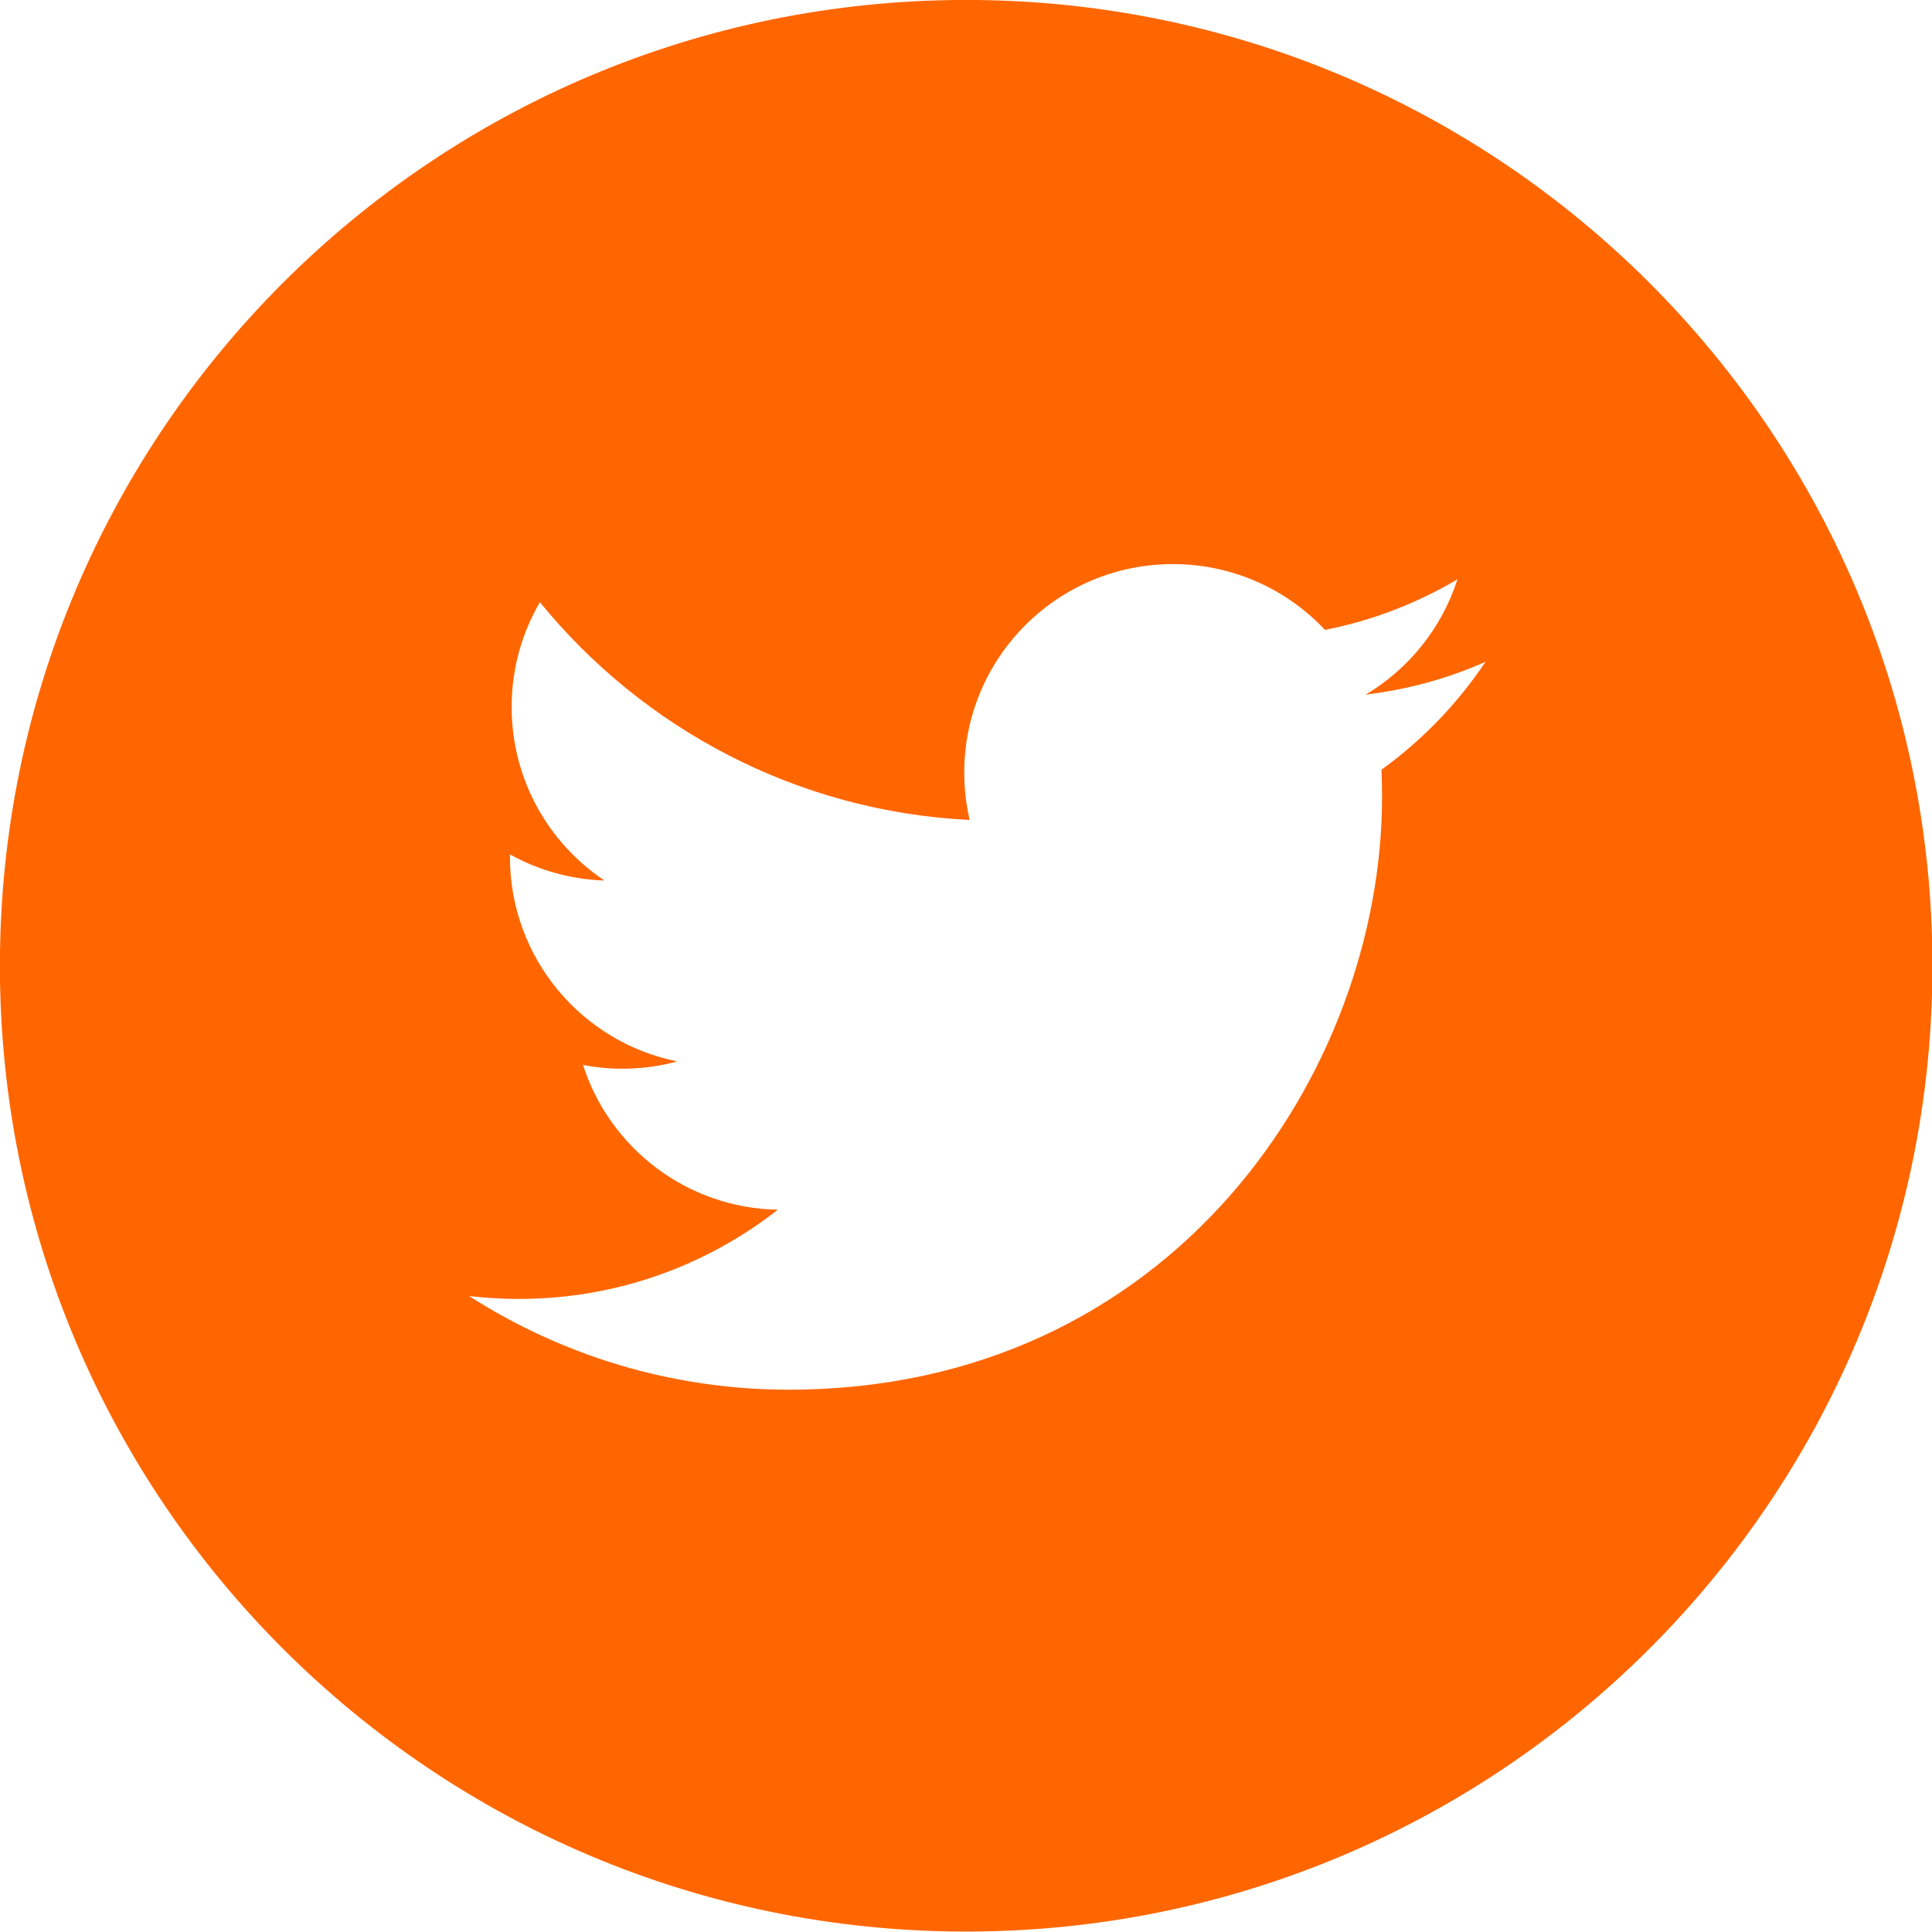
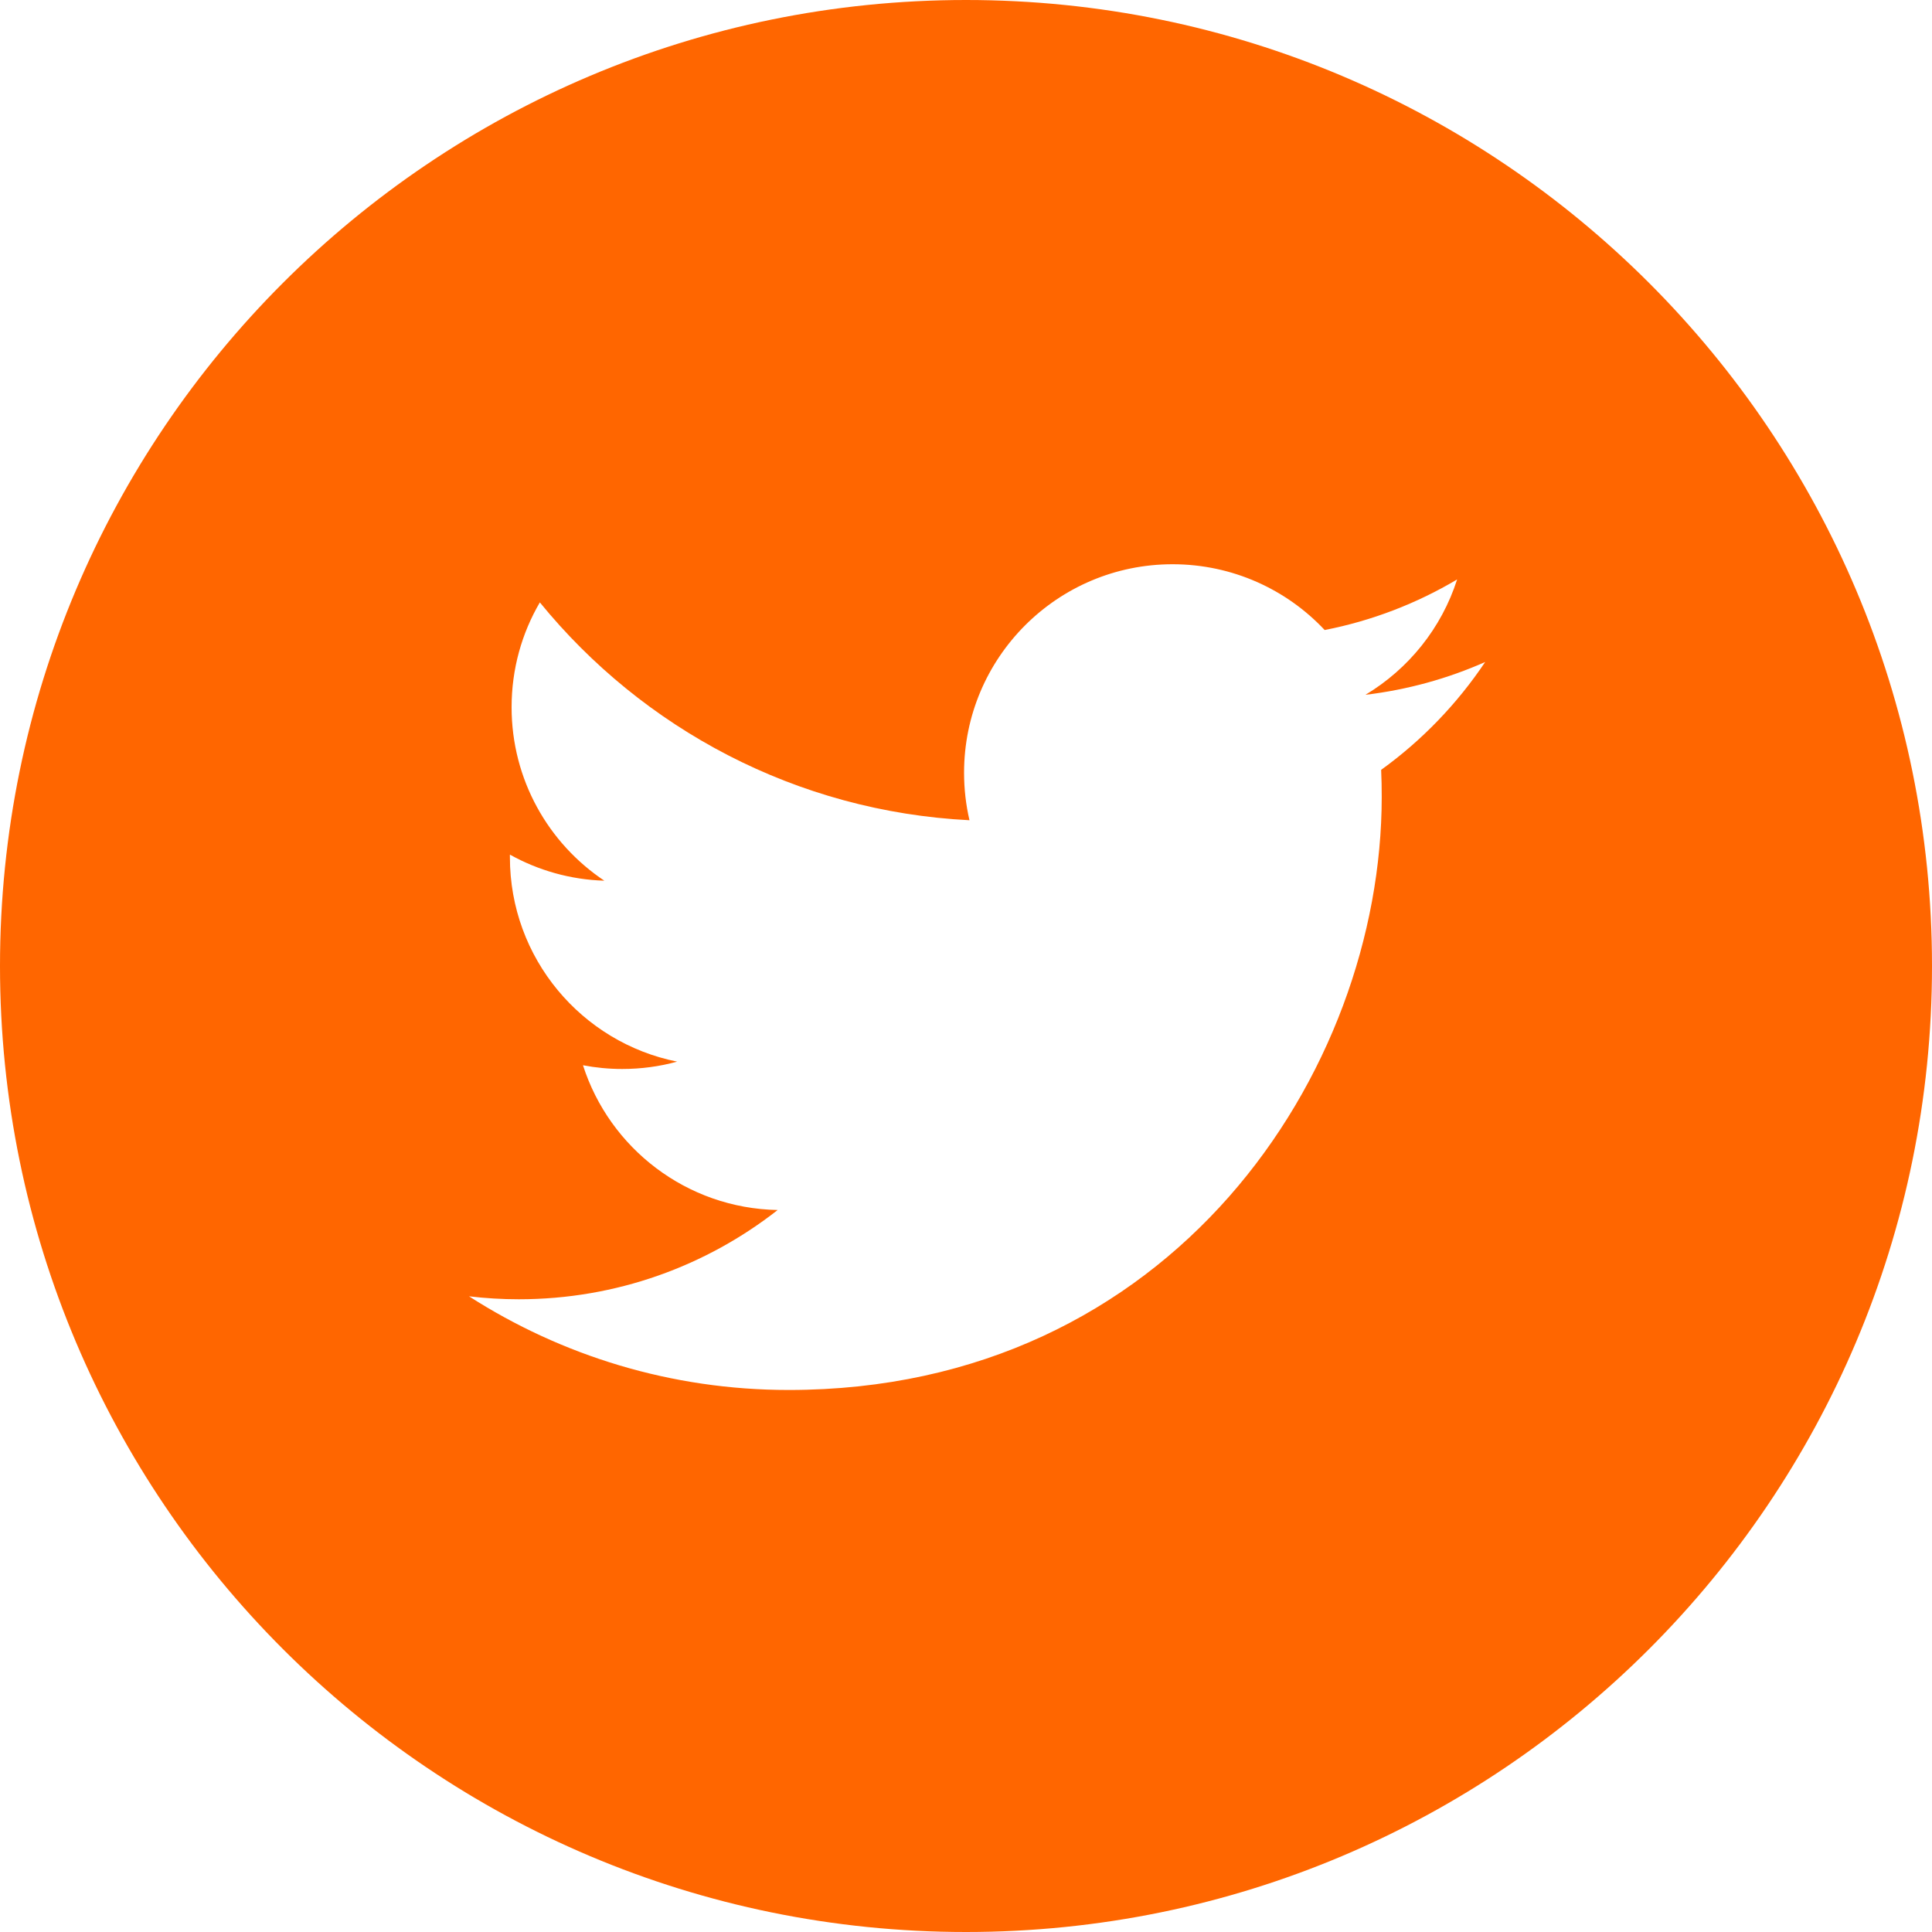
- <svg xmlns="http://www.w3.org/2000/svg" preserveAspectRatio="xMidYMid" width="40" height="40" viewBox="0 0 40 40">
+ <svg xmlns="http://www.w3.org/2000/svg" preserveAspectRatio="xMidYMid" width="80" height="80" viewBox="0 0 40 40">
  <defs>
    <style>
      .cls-1 {
        fill: #f60;
        fill-rule: evenodd;
      }
    </style>
  </defs>
-   <path d="M-0.002,19.995 C-0.002,8.952 8.955,-0.001 20.004,-0.001 C31.053,-0.001 40.009,8.952 40.009,19.995 C40.009,31.039 31.053,39.991 20.004,39.991 C8.955,39.991 -0.002,31.039 -0.002,19.995 ZM30.756,13.702 C29.982,14.045 29.149,14.277 28.276,14.381 C29.168,13.848 29.852,13.002 30.175,11.994 C29.340,12.488 28.417,12.848 27.432,13.041 C26.645,12.202 25.524,11.679 24.282,11.679 C21.898,11.679 19.964,13.610 19.964,15.994 C19.964,16.332 20.002,16.661 20.076,16.977 C16.488,16.798 13.307,15.079 11.178,12.468 C10.805,13.106 10.593,13.847 10.593,14.638 C10.593,16.135 11.355,17.456 12.514,18.230 C11.806,18.207 11.141,18.013 10.558,17.690 C10.558,17.708 10.558,17.726 10.558,17.744 C10.558,19.835 12.045,21.579 14.021,21.975 C13.659,22.074 13.277,22.127 12.883,22.127 C12.605,22.127 12.335,22.099 12.071,22.049 C12.621,23.764 14.215,25.011 16.104,25.046 C14.625,26.204 12.765,26.893 10.743,26.893 C10.394,26.893 10.051,26.873 9.712,26.833 C11.623,28.057 13.893,28.772 16.331,28.772 C24.272,28.772 28.614,22.196 28.614,16.494 C28.614,16.307 28.610,16.121 28.602,15.936 C29.445,15.327 30.177,14.568 30.756,13.702 Z" class="cls-1" />
+   <path d="M0.000,20.000 C0.000,8.954 8.954,0.000 20.000,0.000 C31.046,0.000 40.000,8.954 40.000,20.000 C40.000,31.046 31.046,40.000 20.000,40.000 C8.954,40.000 0.000,31.046 0.000,20.000 ZM30.749,13.706 C29.975,14.049 29.142,14.281 28.270,14.385 C29.161,13.851 29.845,13.006 30.168,11.997 C29.334,12.492 28.411,12.851 27.426,13.044 C26.640,12.206 25.518,11.682 24.277,11.682 C21.893,11.682 19.960,13.614 19.960,15.998 C19.960,16.336 19.998,16.665 20.072,16.982 C16.485,16.802 13.305,15.083 11.177,12.472 C10.804,13.109 10.592,13.851 10.592,14.642 C10.592,16.139 11.353,17.460 12.512,18.234 C11.805,18.212 11.139,18.018 10.557,17.694 C10.557,17.712 10.557,17.730 10.557,17.749 C10.557,19.840 12.043,21.584 14.019,21.980 C13.657,22.080 13.275,22.132 12.881,22.132 C12.603,22.132 12.333,22.105 12.070,22.055 C12.619,23.770 14.213,25.017 16.101,25.052 C14.623,26.210 12.763,26.900 10.741,26.900 C10.392,26.900 10.049,26.879 9.711,26.839 C11.621,28.064 13.891,28.778 16.328,28.778 C24.267,28.778 28.607,22.202 28.607,16.498 C28.607,16.311 28.604,16.125 28.595,15.939 C29.438,15.331 30.170,14.571 30.749,13.706 Z" class="cls-1" />
</svg>
